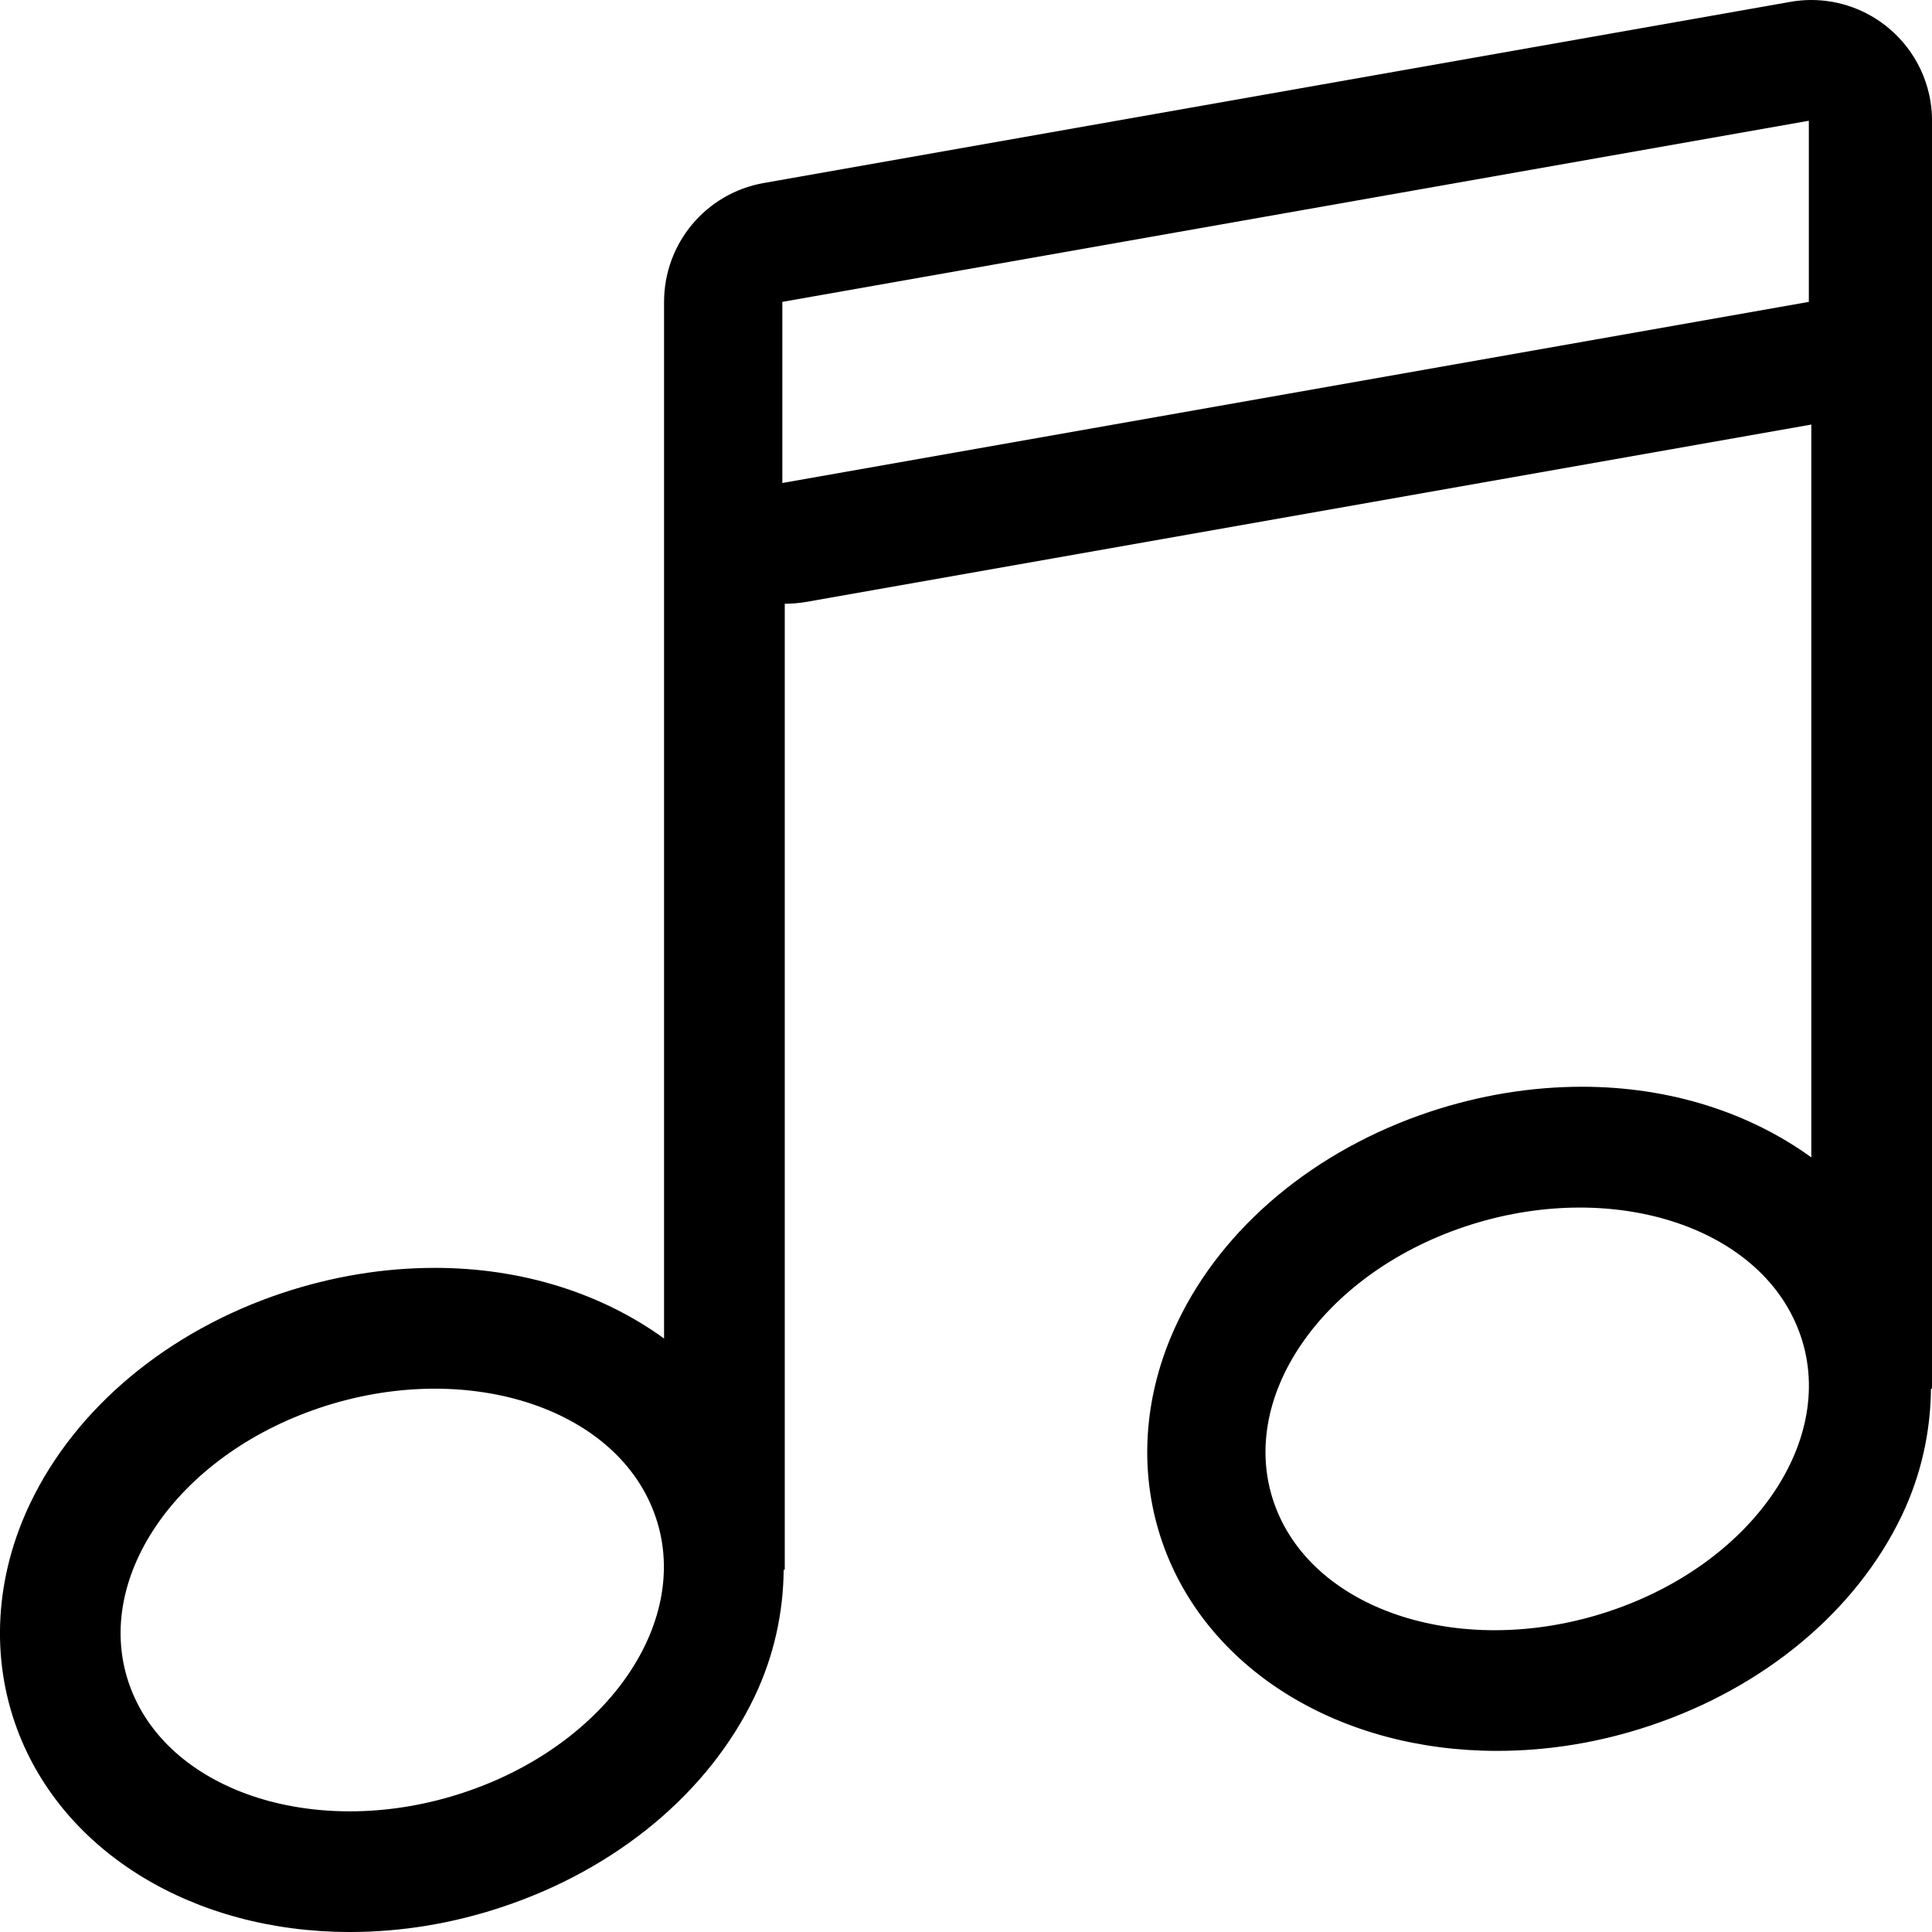
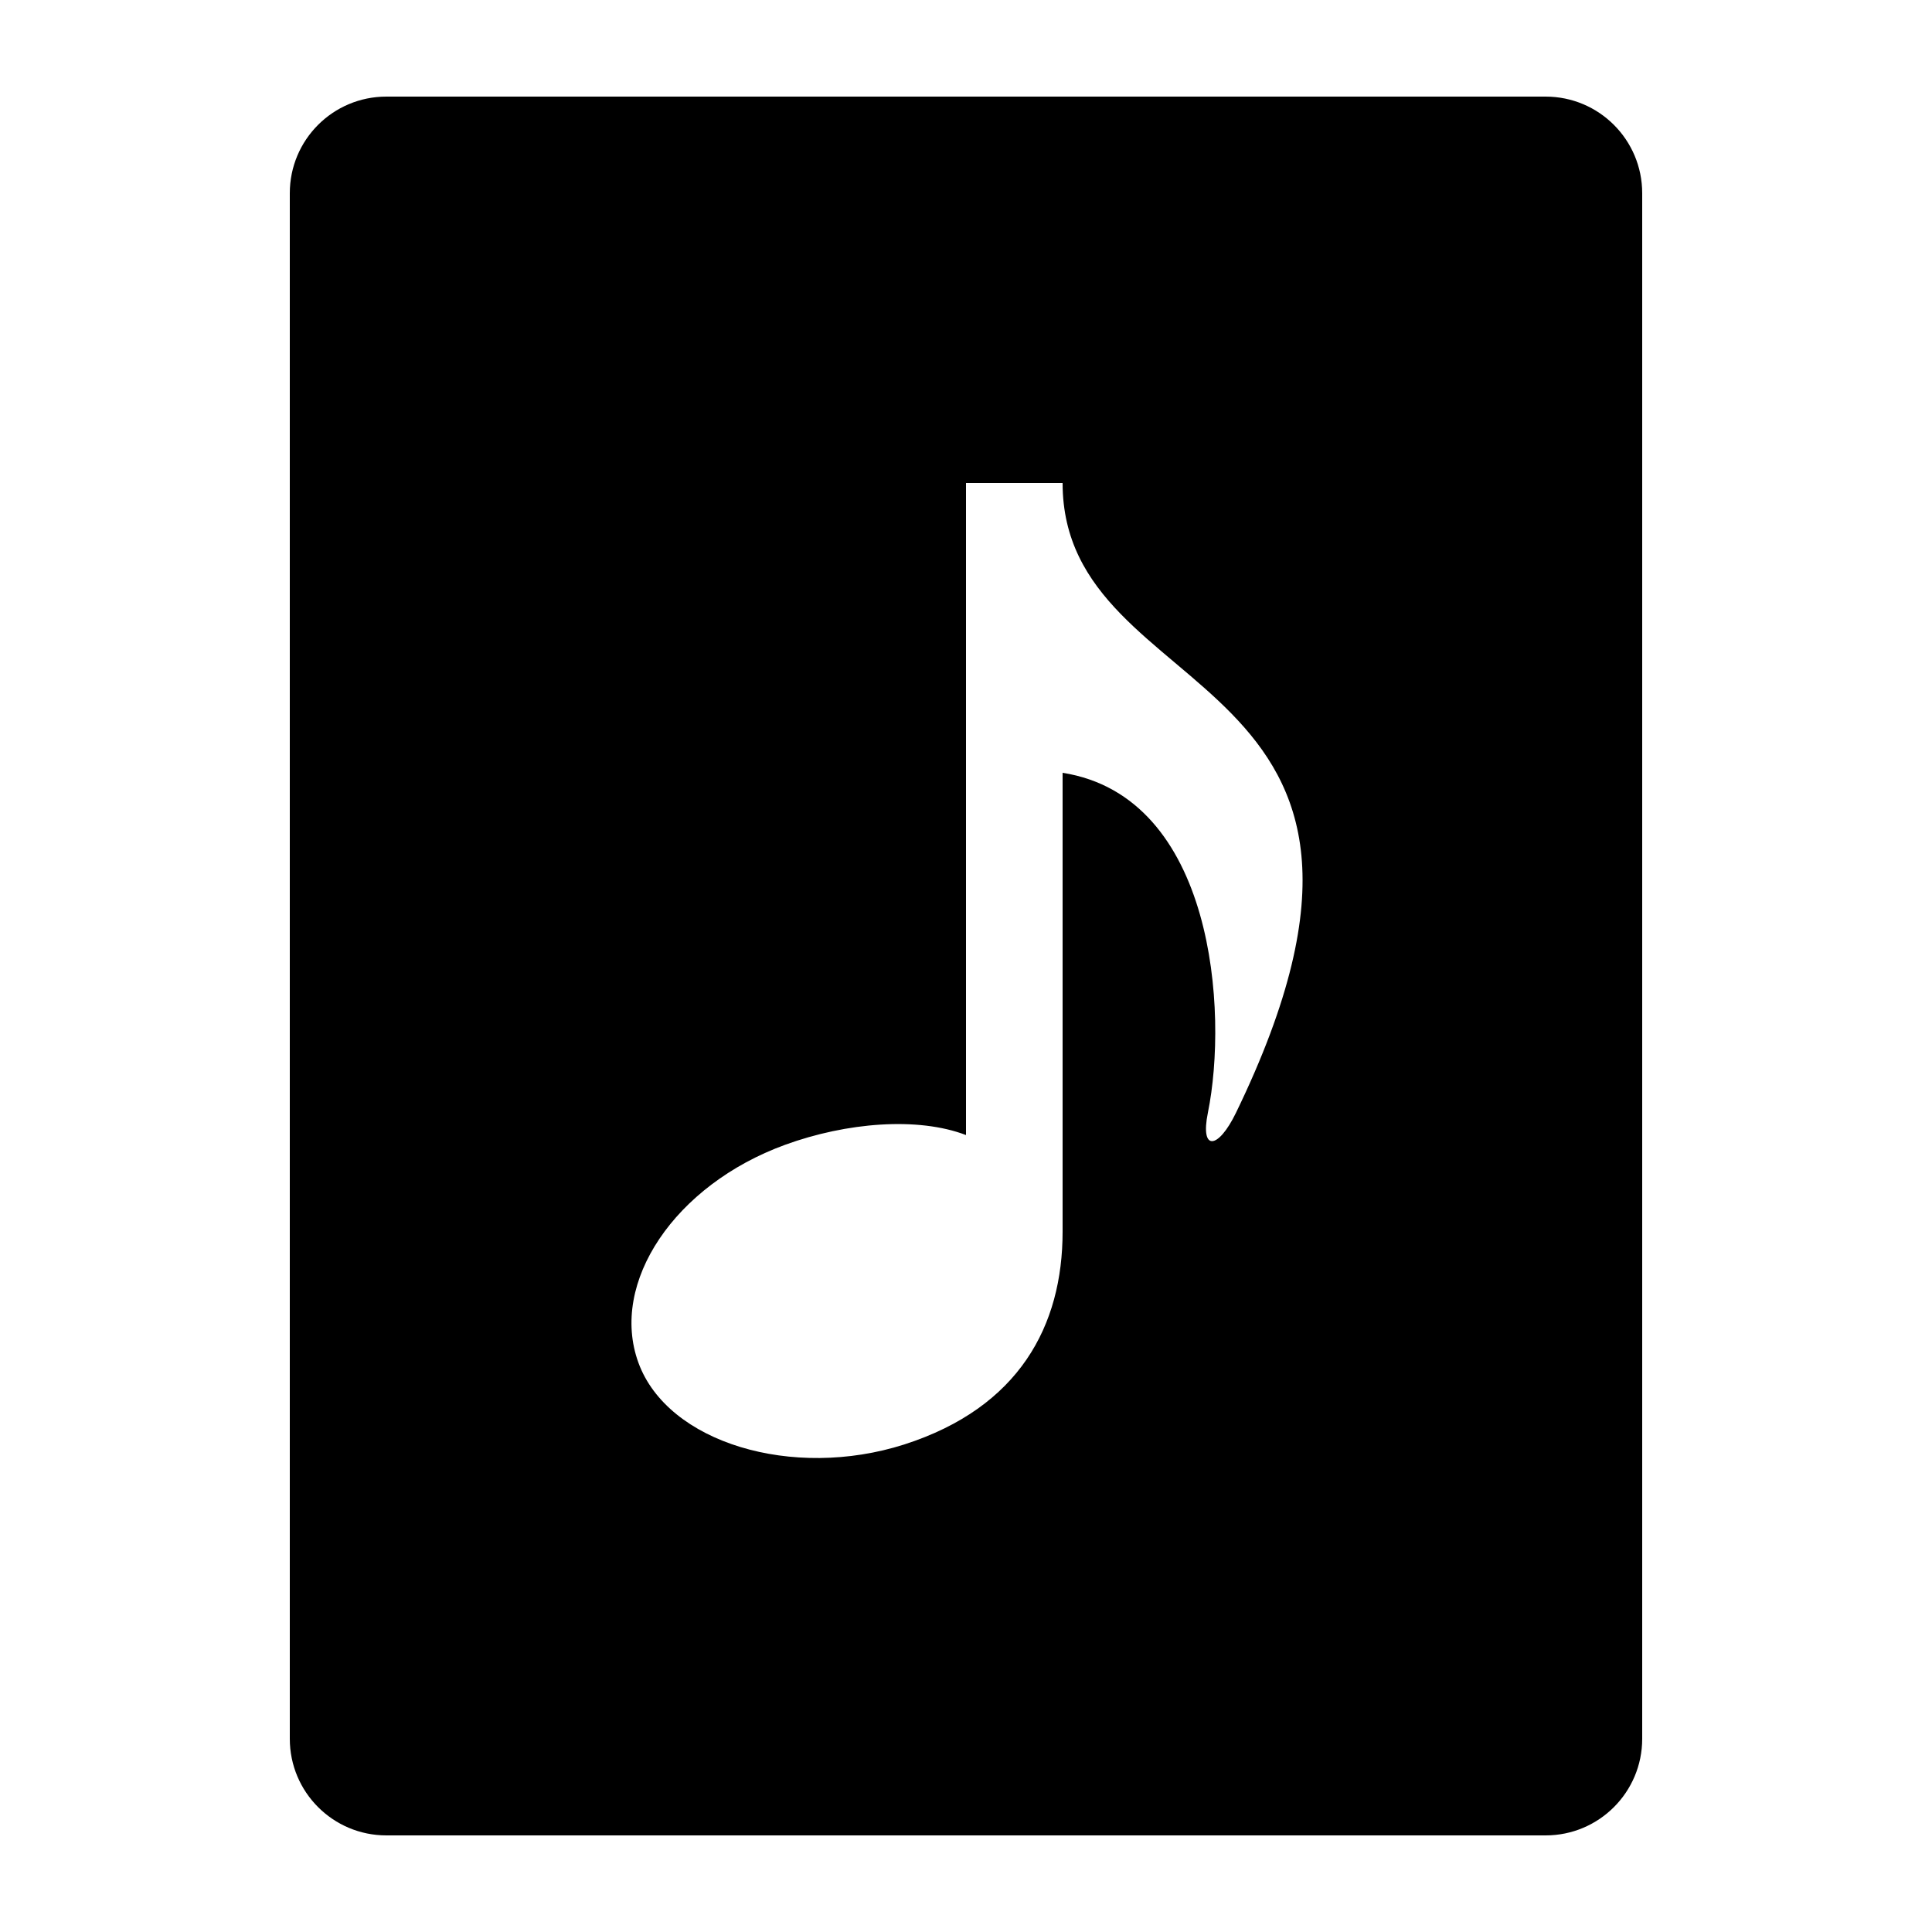
- <svg xmlns="http://www.w3.org/2000/svg" version="1.1" width="32" height="32" viewBox="0 0 32 32">
-   <path d="M31.286 0.469c-0.363-0.305-0.818-0.469-1.285-0.469-0.115 0-0.232 0.010-0.348 0.031l-17.002 3c-0.956 0.168-1.652 0.998-1.652 1.969v17.17c-1.015-0.736-2.332-1.17-3.794-1.17-0.85 0-1.7 0.141-2.529 0.416-1.898 0.633-3.42 1.902-4.176 3.484-0.584 1.223-0.659 2.553-0.214 3.746 0.761 2.038 2.923 3.354 5.508 3.354 0.85 0 1.7-0.139 2.528-0.416 1.897-0.631 3.419-1.9 4.175-3.48 0.325-0.682 0.477-1.396 0.483-2.104h0.018v-16c0.115 0 0.232-0.010 0.348-0.029l16.655-2.939v12.138c-1.016-0.736-2.332-1.17-3.795-1.17-0.85 0-1.701 0.141-2.529 0.416-1.898 0.633-3.42 1.902-4.174 3.484-0.584 1.223-0.66 2.553-0.215 3.746 0.762 2.038 2.922 3.354 5.508 3.354 0.85 0 1.701-0.139 2.529-0.416 1.896-0.631 3.418-1.9 4.174-3.48 0.326-0.682 0.477-1.396 0.484-2.104h0.018v-21c0-0.59-0.262-1.152-0.715-1.531zM7.688 29.688c-2.396 0.799-4.873 0.018-5.529-1.74-0.658-1.76 0.751-3.834 3.146-4.633 2.396-0.799 4.873-0.020 5.529 1.74 0.659 1.759-0.75 3.834-3.146 4.633zM26.653 26.688c-2.398 0.799-4.875 0.018-5.531-1.74-0.658-1.76 0.752-3.834 3.146-4.633 2.398-0.799 4.875-0.020 5.531 1.74 0.659 1.759-0.749 3.834-3.146 4.633zM29.96 5l-17.002 3v-3l17.002-3v3z" />
+ <svg xmlns="http://www.w3.org/2000/svg" version="1.1" width="20" height="20" viewBox="0 0 20 20">
+   <path d="M16 1h-12c-0.553 0-1 0.447-1 1v16c0 0.552 0.447 1 1 1h12c0.553 0 1-0.448 1-1v-16c0-0.552-0.447-1-1-1zM12.795 11.519c-0.185 0.382-0.373 0.402-0.291 0 0.211-1.039 0.068-3.271-1.504-3.519v4.75c0 0.973-0.448 1.82-1.639 2.203-1.156 0.369-2.449-0.016-2.752-0.846s0.377-1.84 1.518-2.256c0.637-0.232 1.375-0.292 1.873-0.101v-6.75h1c0 2.355 4.065 1.839 1.795 6.519z" />
</svg>
